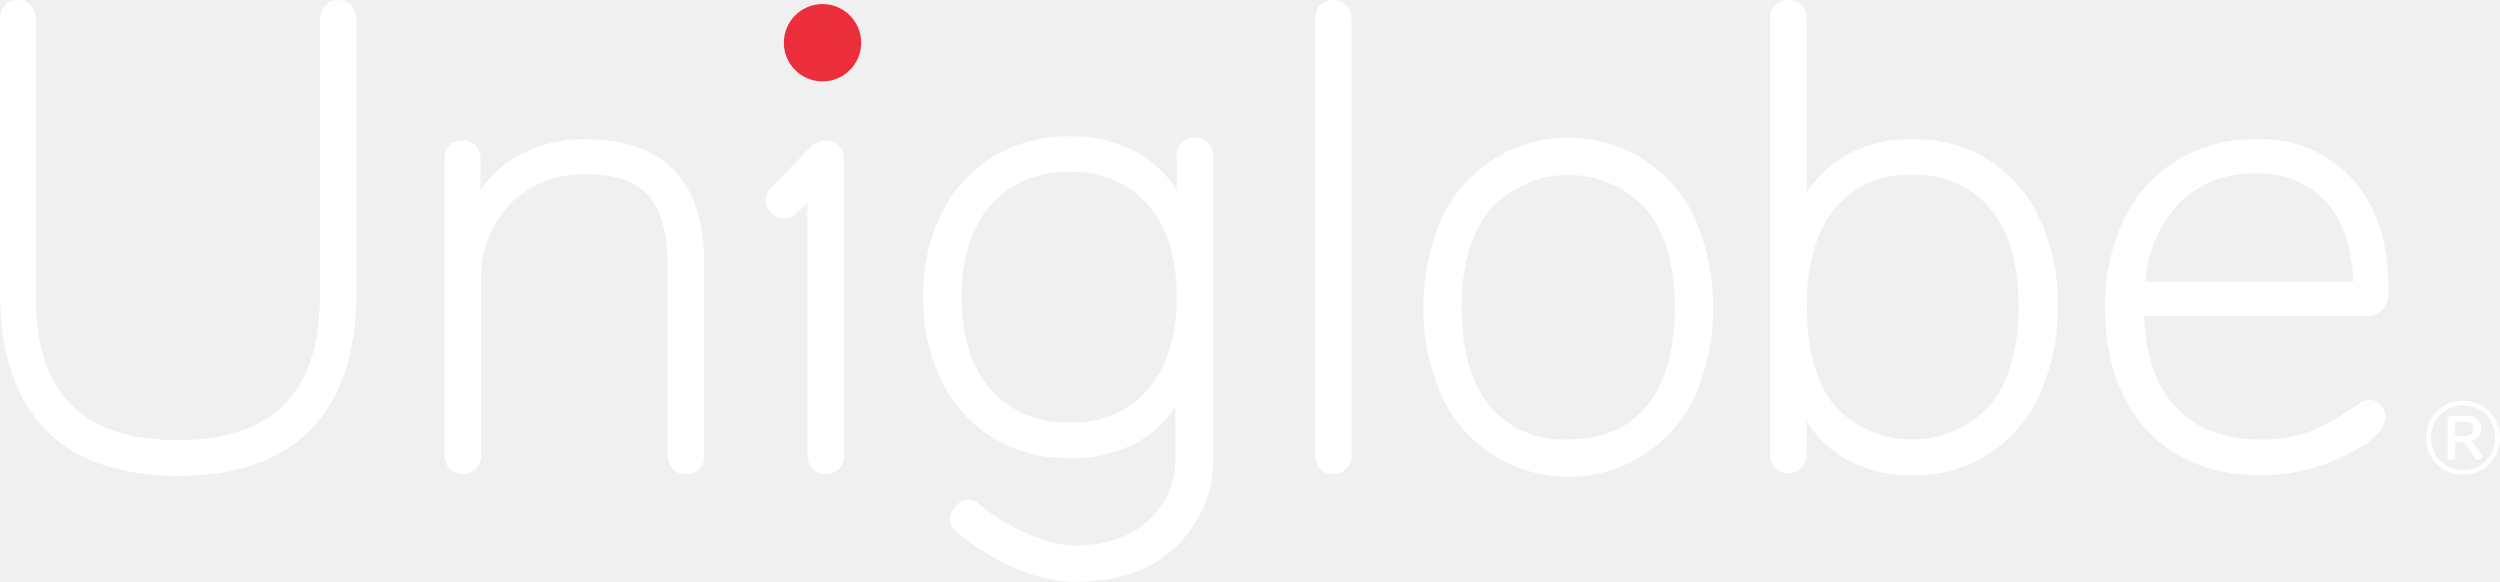
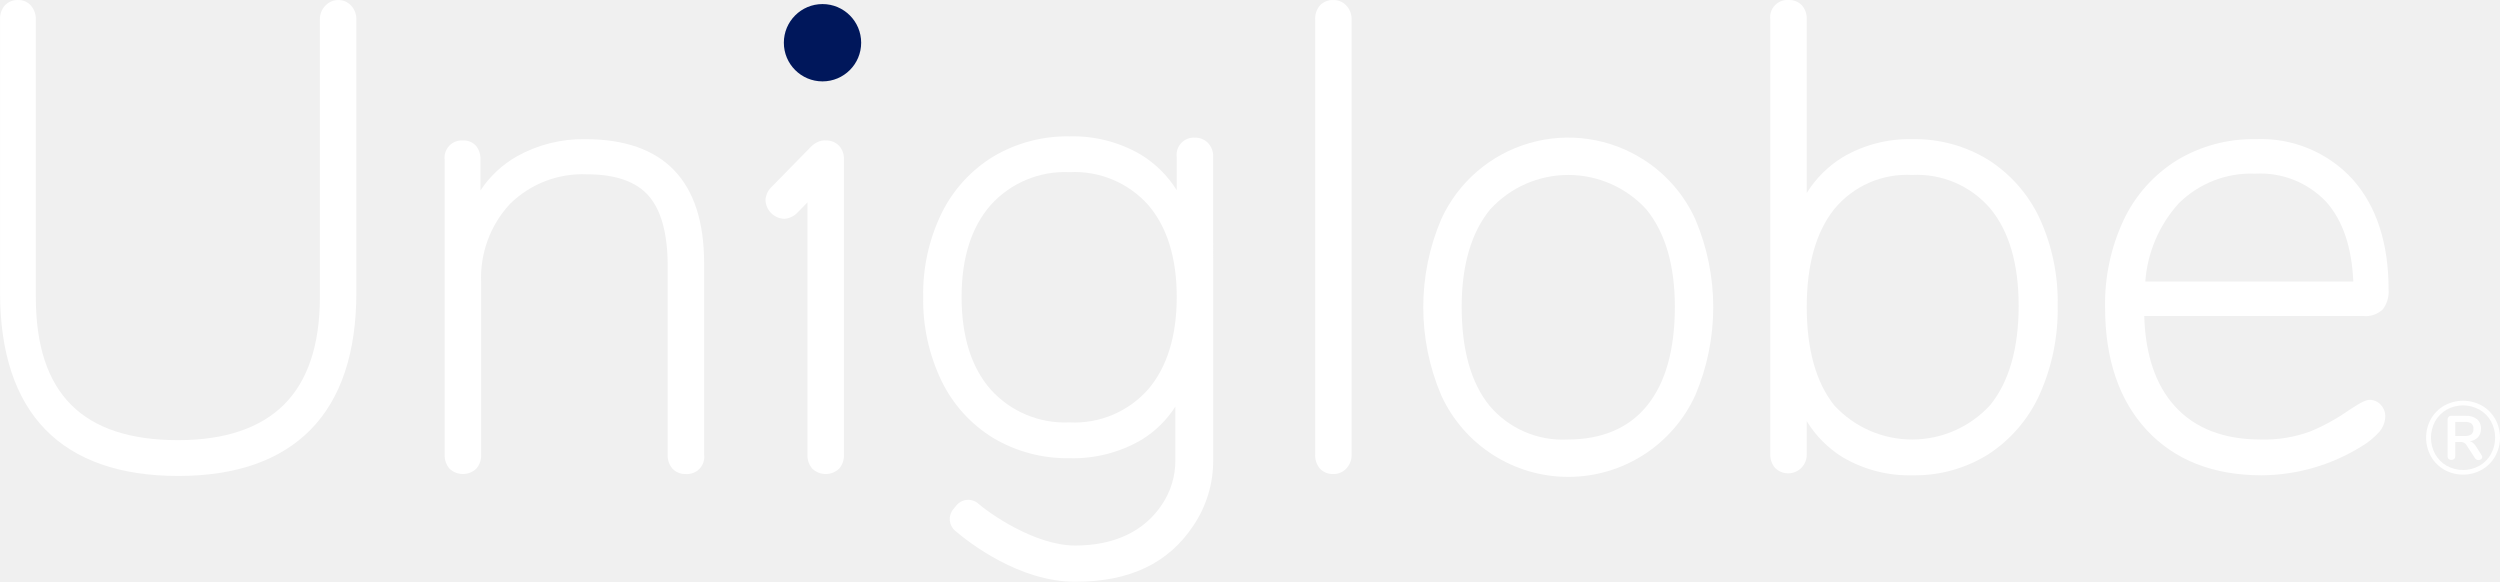
<svg xmlns="http://www.w3.org/2000/svg" width="547.84" height="127.484" viewBox="0 0 547.84 127.484">
  <defs>
-     <style>.a{fill:#fff;}.b{fill:#ec2e3c;}</style>
+     <style>.a{fill:#fff;}.b{fill:#00175b;}</style>
  </defs>
  <g transform="translate(-831.997 -510.996)">
    <path class="a" d="M906.089,511a3.829,3.829,0,0,0-2.772,1.218,4.161,4.161,0,0,0-1.223,3.058v60.834c0,10.406-2.632,18.317-7.824,23.509s-13.01,7.826-23.227,7.826c-20.992,0-31.194-10.251-31.194-31.336V515.28a4.5,4.5,0,0,0-1.023-3A3.59,3.59,0,0,0,836,511a3.8,3.8,0,0,0-2.944,1.179,4.425,4.425,0,0,0-1.048,3.1v59.836c0,13.124,3.332,23.21,9.9,29.972s16.38,10.206,29.14,10.206c12.663,0,22.44-3.431,29.066-10.2s9.973-16.847,9.973-29.974V515.28a4.314,4.314,0,0,0-1.121-3.028A3.768,3.768,0,0,0,906.089,511" transform="translate(0 0.003)" />
    <path class="a" d="M908,525.146a29.667,29.667,0,0,0-14.957,3.766,23.415,23.415,0,0,0-7.977,7.466v-6.669a4.657,4.657,0,0,0-.942-3.063,3.6,3.6,0,0,0-2.908-1.216,3.77,3.77,0,0,0-3.992,4.279v64.534a4.429,4.429,0,0,0,1.045,3.1,4.268,4.268,0,0,0,5.893,0,4.429,4.429,0,0,0,1.048-3.1V556.635a23.8,23.8,0,0,1,6.339-17.321,22.647,22.647,0,0,1,16.877-6.466c6.219,0,10.758,1.587,13.493,4.714,2.765,3.171,4.171,8.342,4.171,15.371v41.314a4.413,4.413,0,0,0,1.045,3.1,3.813,3.813,0,0,0,2.947,1.181,3.769,3.769,0,0,0,3.992-4.277V552.361c0-18.059-8.773-27.215-26.075-27.215" transform="translate(52.221 16.346)" />
    <path class="a" d="M1031.826,562.087c0,9.4-2.057,16.694-6.115,21.665-4.005,4.906-9.857,7.393-17.388,7.393a20.919,20.919,0,0,1-17.1-7.394c-4.057-4.968-6.113-12.258-6.113-21.665,0-9.119,2.1-16.312,6.255-21.375a23.171,23.171,0,0,1,34.209,0c4.149,5.067,6.255,12.258,6.255,21.375M1025.1,529.9a30.6,30.6,0,0,0-44.463,12.957,49.235,49.235,0,0,0,0,38.609,30.607,30.607,0,0,0,55.661,0,49.235,49.235,0,0,0,0-38.609,30.367,30.367,0,0,0-11.2-12.957" transform="translate(167.191 16.163)" />
    <path class="a" d="M1066.417,577.966c0,9.313-2.082,16.629-6.189,21.74a23.175,23.175,0,0,1-34.2.142c-4.015-5.013-6.05-12.279-6.05-21.6,0-9.221,2.035-16.44,6.05-21.455a20.623,20.623,0,0,1,17.023-7.46,21.133,21.133,0,0,1,17.181,7.4c4.1,4.973,6.18,12.116,6.18,21.231m-6.585-31.9h0a30.6,30.6,0,0,0-16.632-4.572,28.778,28.778,0,0,0-15.416,4,24.241,24.241,0,0,0-7.8,7.787v-38a4.441,4.441,0,0,0-1.046-3.1,3.818,3.818,0,0,0-2.949-1.179,3.77,3.77,0,0,0-3.992,4.276v95.166a4.429,4.429,0,0,0,1.046,3.1,4.074,4.074,0,0,0,6.94-3.1v-7.158a23.982,23.982,0,0,0,7.8,7.868,28.8,28.8,0,0,0,15.416,4,30.233,30.233,0,0,0,16.638-4.645,30.738,30.738,0,0,0,11.193-13.1,45.492,45.492,0,0,0,3.942-19.444,43.714,43.714,0,0,0-3.947-19.1,30.492,30.492,0,0,0-11.2-12.805" transform="translate(207.941 0)" />
    <path class="a" d="M1062.195,539.186a22.463,22.463,0,0,1,16.738-6.466A19.826,19.826,0,0,1,1094.563,539c3.555,4.033,5.516,9.868,5.844,17.356h-45.579a28.624,28.624,0,0,1,7.367-17.175m44.257,44.211a3.256,3.256,0,0,0-2.449-1.108c-.6,0-1.548.261-4.419,2.175a44.689,44.689,0,0,1-8.571,4.738,29.066,29.066,0,0,1-10.943,1.776c-8.029,0-14.324-2.431-18.707-7.225-4.246-4.641-6.525-11.307-6.768-19.834h47.985a5.424,5.424,0,0,0,4.313-1.481,6.431,6.431,0,0,0,1.245-4.362c0-10.083-2.623-18.166-7.8-24.027a27.216,27.216,0,0,0-21.406-8.887,32.192,32.192,0,0,0-17.2,4.638,31.051,31.051,0,0,0-11.624,13.017,43.31,43.31,0,0,0-4.093,19.246c0,11.325,3.087,20.373,9.172,26.9,6.1,6.542,14.57,9.863,25.165,9.863a42.01,42.01,0,0,0,21.761-6.283,16.206,16.206,0,0,0,4.029-3.285,5.454,5.454,0,0,0,1.282-3.4,3.561,3.561,0,0,0-.973-2.453Z" transform="translate(247.283 16.333)" />
    <path class="b" d="M920.158,511.41a8.472,8.472,0,1,0,8.473,8.473,8.471,8.471,0,0,0-8.473-8.473" transform="translate(92.079 0.478)" />
    <path class="a" d="M969.7,511a3.814,3.814,0,0,0-2.946,1.179,4.426,4.426,0,0,0-1.047,3.1v95.308a4.425,4.425,0,0,0,1.047,3.1,3.81,3.81,0,0,0,2.946,1.182,3.766,3.766,0,0,0,2.873-1.25,4.312,4.312,0,0,0,1.121-3.028V515.279a4.327,4.327,0,0,0-1.121-3.028A3.77,3.77,0,0,0,969.7,511" transform="translate(154.492 0.003)" />
    <path class="a" d="M925.961,526.464a3.814,3.814,0,0,0-2.944-1.179h-.043a1.941,1.941,0,0,0-.315-.013,3.98,3.98,0,0,0-1.974.664,5.138,5.138,0,0,0-.865.692l-8.551,8.728a4.414,4.414,0,0,0-1.45,2.93,4.265,4.265,0,0,0,4.167,4.167,4.439,4.439,0,0,0,2.938-1.457l2.1-2.143V594.1a4.419,4.419,0,0,0,1.046,3.095,4.263,4.263,0,0,0,5.9,0,4.431,4.431,0,0,0,1.045-3.1V529.418a4.232,4.232,0,0,0-1.045-2.955Z" transform="translate(89.92 16.493)" />
    <path class="a" d="M981.419,560.057c0,8.549-2.1,15.351-6.244,20.223a21.52,21.52,0,0,1-17.259,7.266,21.883,21.883,0,0,1-17.269-7.205c-4.231-4.824-6.376-11.646-6.376-20.283,0-8.54,2.145-15.315,6.376-20.139a21.878,21.878,0,0,1,17.269-7.21,21.621,21.621,0,0,1,17.261,7.2c4.141,4.826,6.242,11.605,6.242,20.147m6.837-33.759a3.88,3.88,0,0,0-2.845-1.149,3.77,3.77,0,0,0-3.992,4.279v7.234a24.2,24.2,0,0,0-7.879-7.8,29.44,29.44,0,0,0-15.625-3.994,31.7,31.7,0,0,0-16.688,4.419,30.106,30.106,0,0,0-11.346,12.444,40.352,40.352,0,0,0-4.024,18.33,40.776,40.776,0,0,0,4.022,18.4,30,30,0,0,0,11.348,12.516,31.7,31.7,0,0,0,16.688,4.419,29.681,29.681,0,0,0,15.841-4.068,23.254,23.254,0,0,0,7.361-7.24v11.834a17.192,17.192,0,0,1-2.953,9.656c-3.889,5.854-10.454,8.954-18.984,8.954-9.012,0-19.188-7.346-21.223-9.165a3.342,3.342,0,0,0-4.82.377l-.707.855a3.374,3.374,0,0,0,.411,4.682c3.076,2.623,14.062,11.191,26.327,11.191,11.93,0,20.4-4.029,25.9-12.308a25.35,25.35,0,0,0,4.339-14.243l-.008-66.632a4.062,4.062,0,0,0-1.147-2.988" transform="translate(108.444 16.012)" />
    <path class="a" d="M1088.556,559.1a1.4,1.4,0,0,0,.463-1.179,1.421,1.421,0,0,0-.45-1.19,2.3,2.3,0,0,0-1.406-.349h-2.128v3.08h2.128a2.245,2.245,0,0,0,1.393-.362m2.207,4.507a.785.785,0,0,1,.183.453.586.586,0,0,1-.248.487.928.928,0,0,1-1.362-.261l-1.787-2.739a1.414,1.414,0,0,0-1.406-.772h-1.108v3.1a.813.813,0,0,1-.228.623.982.982,0,0,1-1.222,0,.823.823,0,0,1-.228-.623v-7.994a.858.858,0,0,1,.215-.612.793.793,0,0,1,.6-.226h3.192a3.663,3.663,0,0,1,2.435.735,2.588,2.588,0,0,1,.872,2.1,2.644,2.644,0,0,1-.645,1.845,2.956,2.956,0,0,1-1.8.894,1.581,1.581,0,0,1,.679.338,4.01,4.01,0,0,1,.612.681Zm-.429,2.378a6.679,6.679,0,0,0,2.527-2.558,7.522,7.522,0,0,0,0-7.193,6.733,6.733,0,0,0-2.527-2.547,7.413,7.413,0,0,0-7.18,0,6.725,6.725,0,0,0-2.524,2.548,7.5,7.5,0,0,0,0,7.193,6.669,6.669,0,0,0,2.524,2.558,7.4,7.4,0,0,0,7.18,0m.532-13.183a7.817,7.817,0,0,1,2.91,2.912,8.466,8.466,0,0,1,0,8.221,7.851,7.851,0,0,1-2.92,2.923,8.4,8.4,0,0,1-8.224,0,7.85,7.85,0,0,1-2.92-2.923,8.463,8.463,0,0,1,0-8.221,7.79,7.79,0,0,1,2.921-2.912,8.506,8.506,0,0,1,8.233,0" transform="translate(284.996 47.074)" />
  </g>
</svg>
